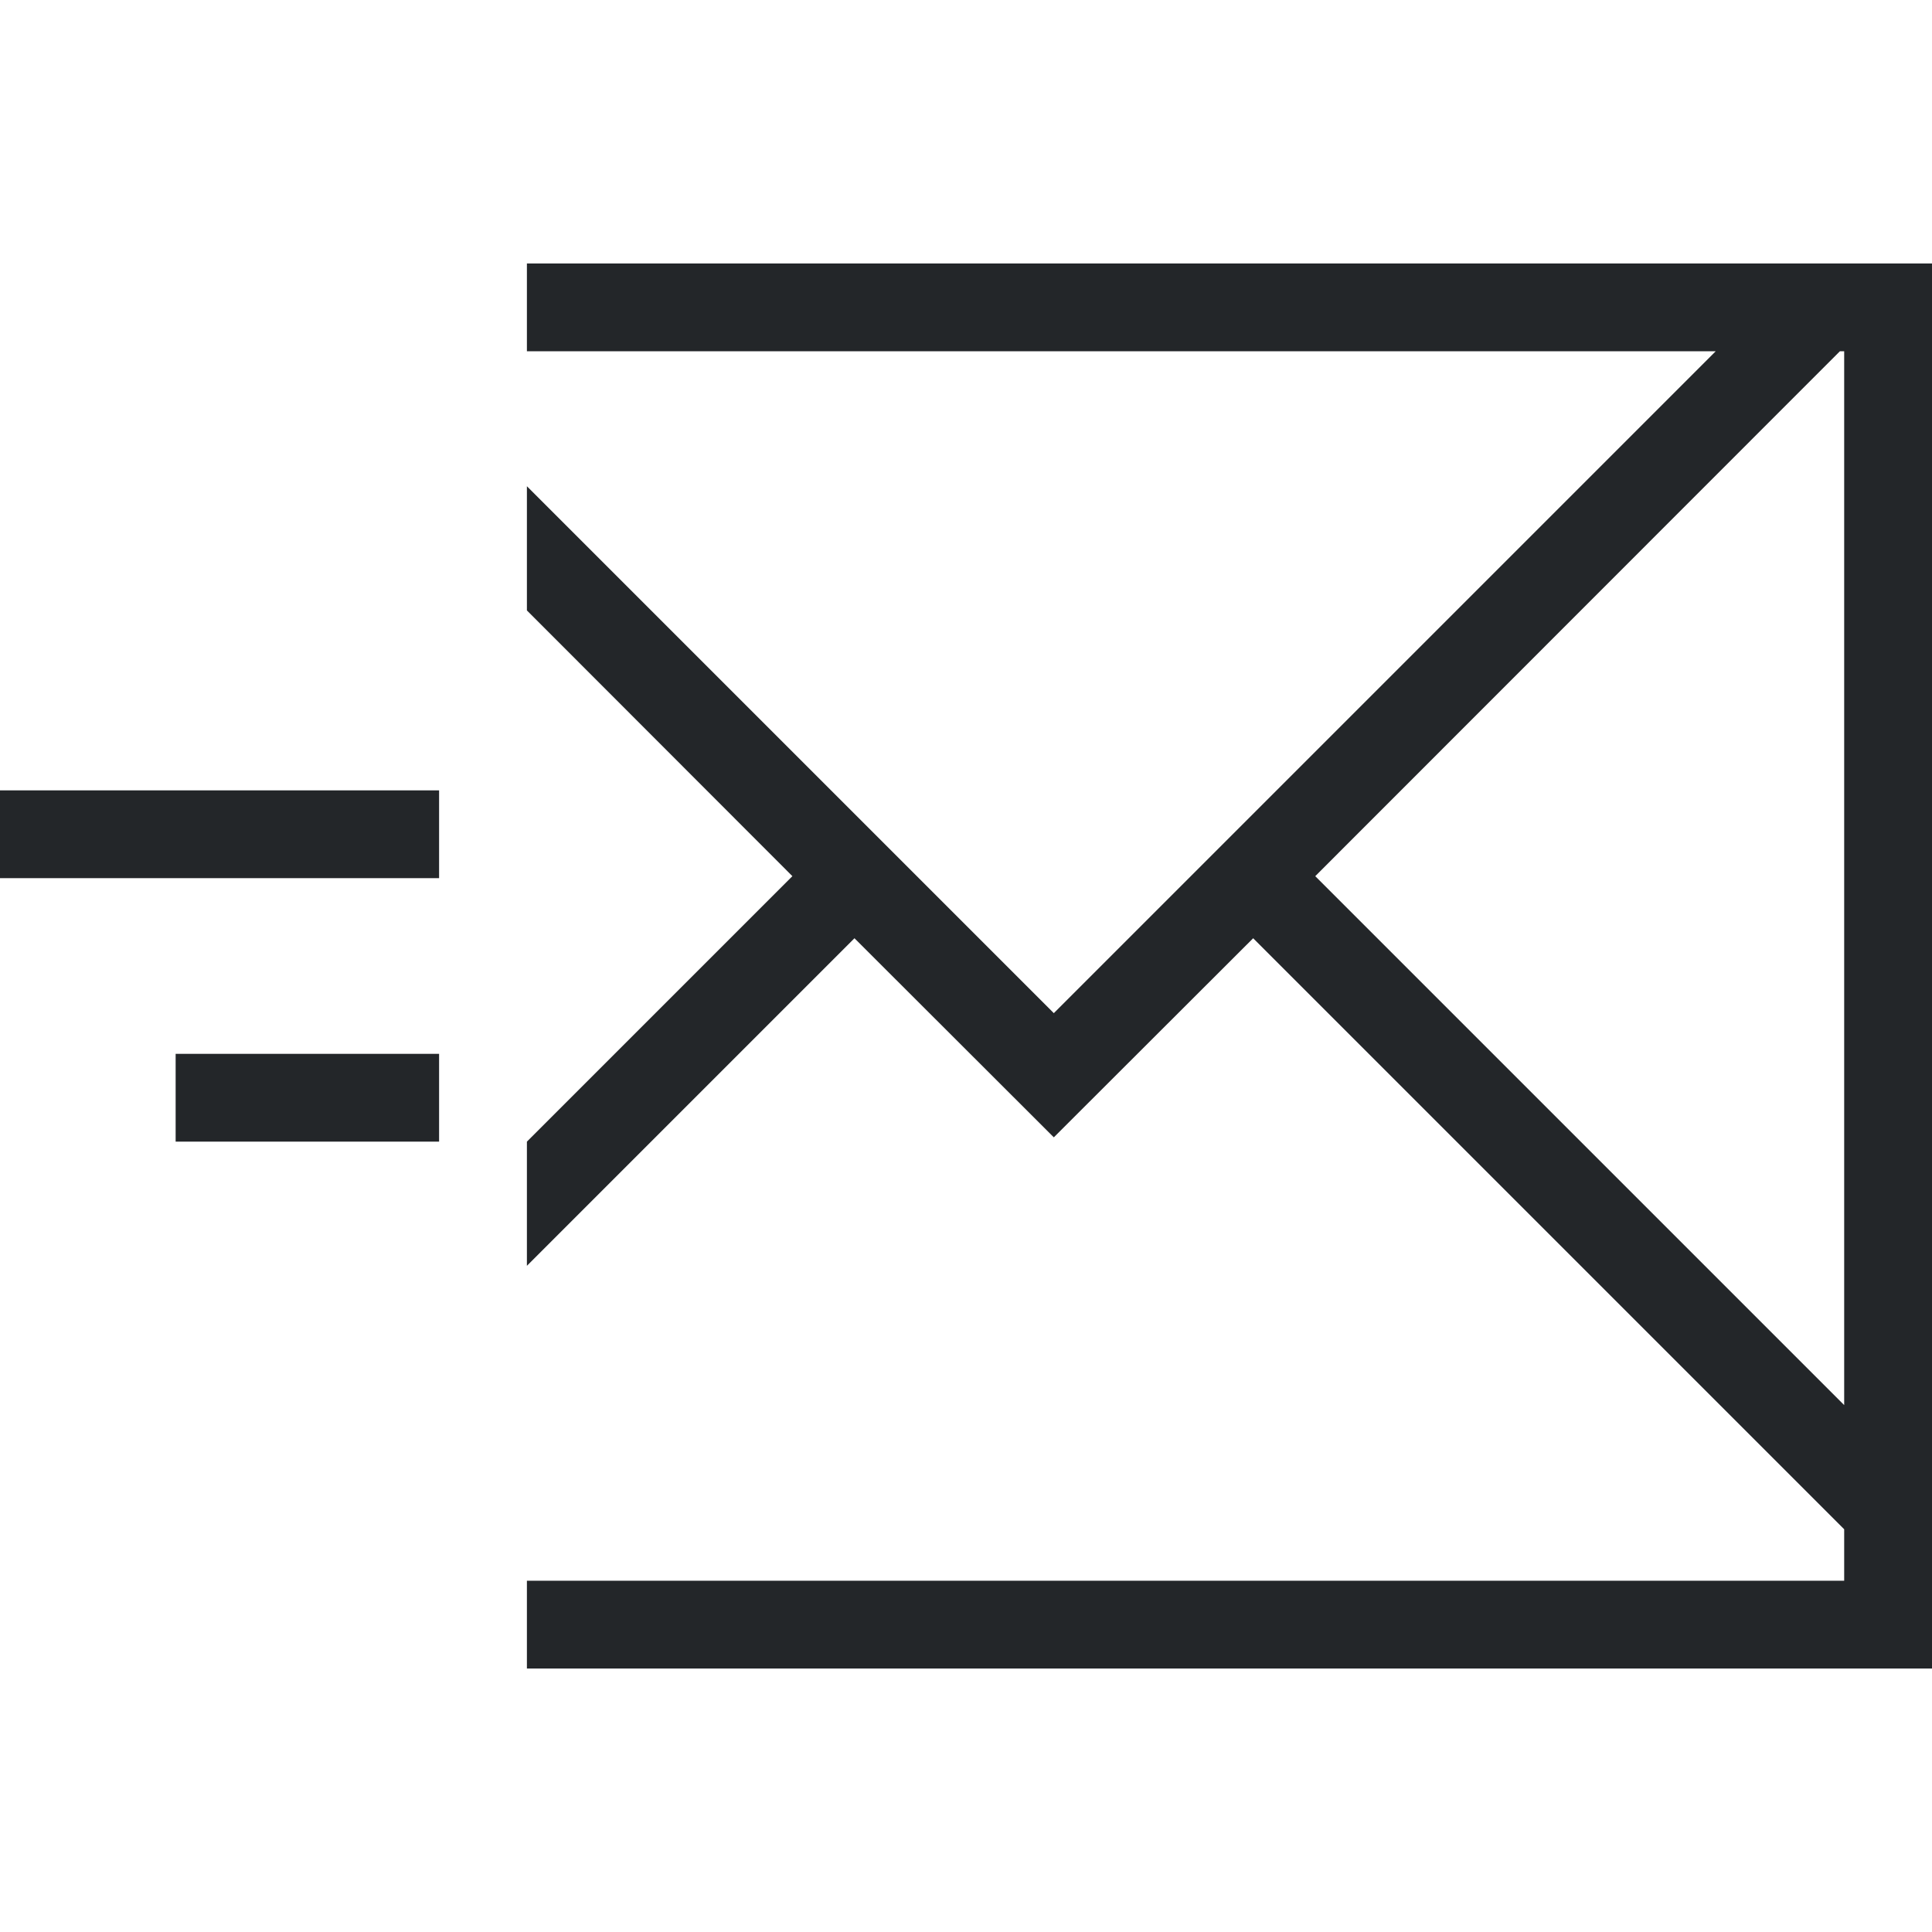
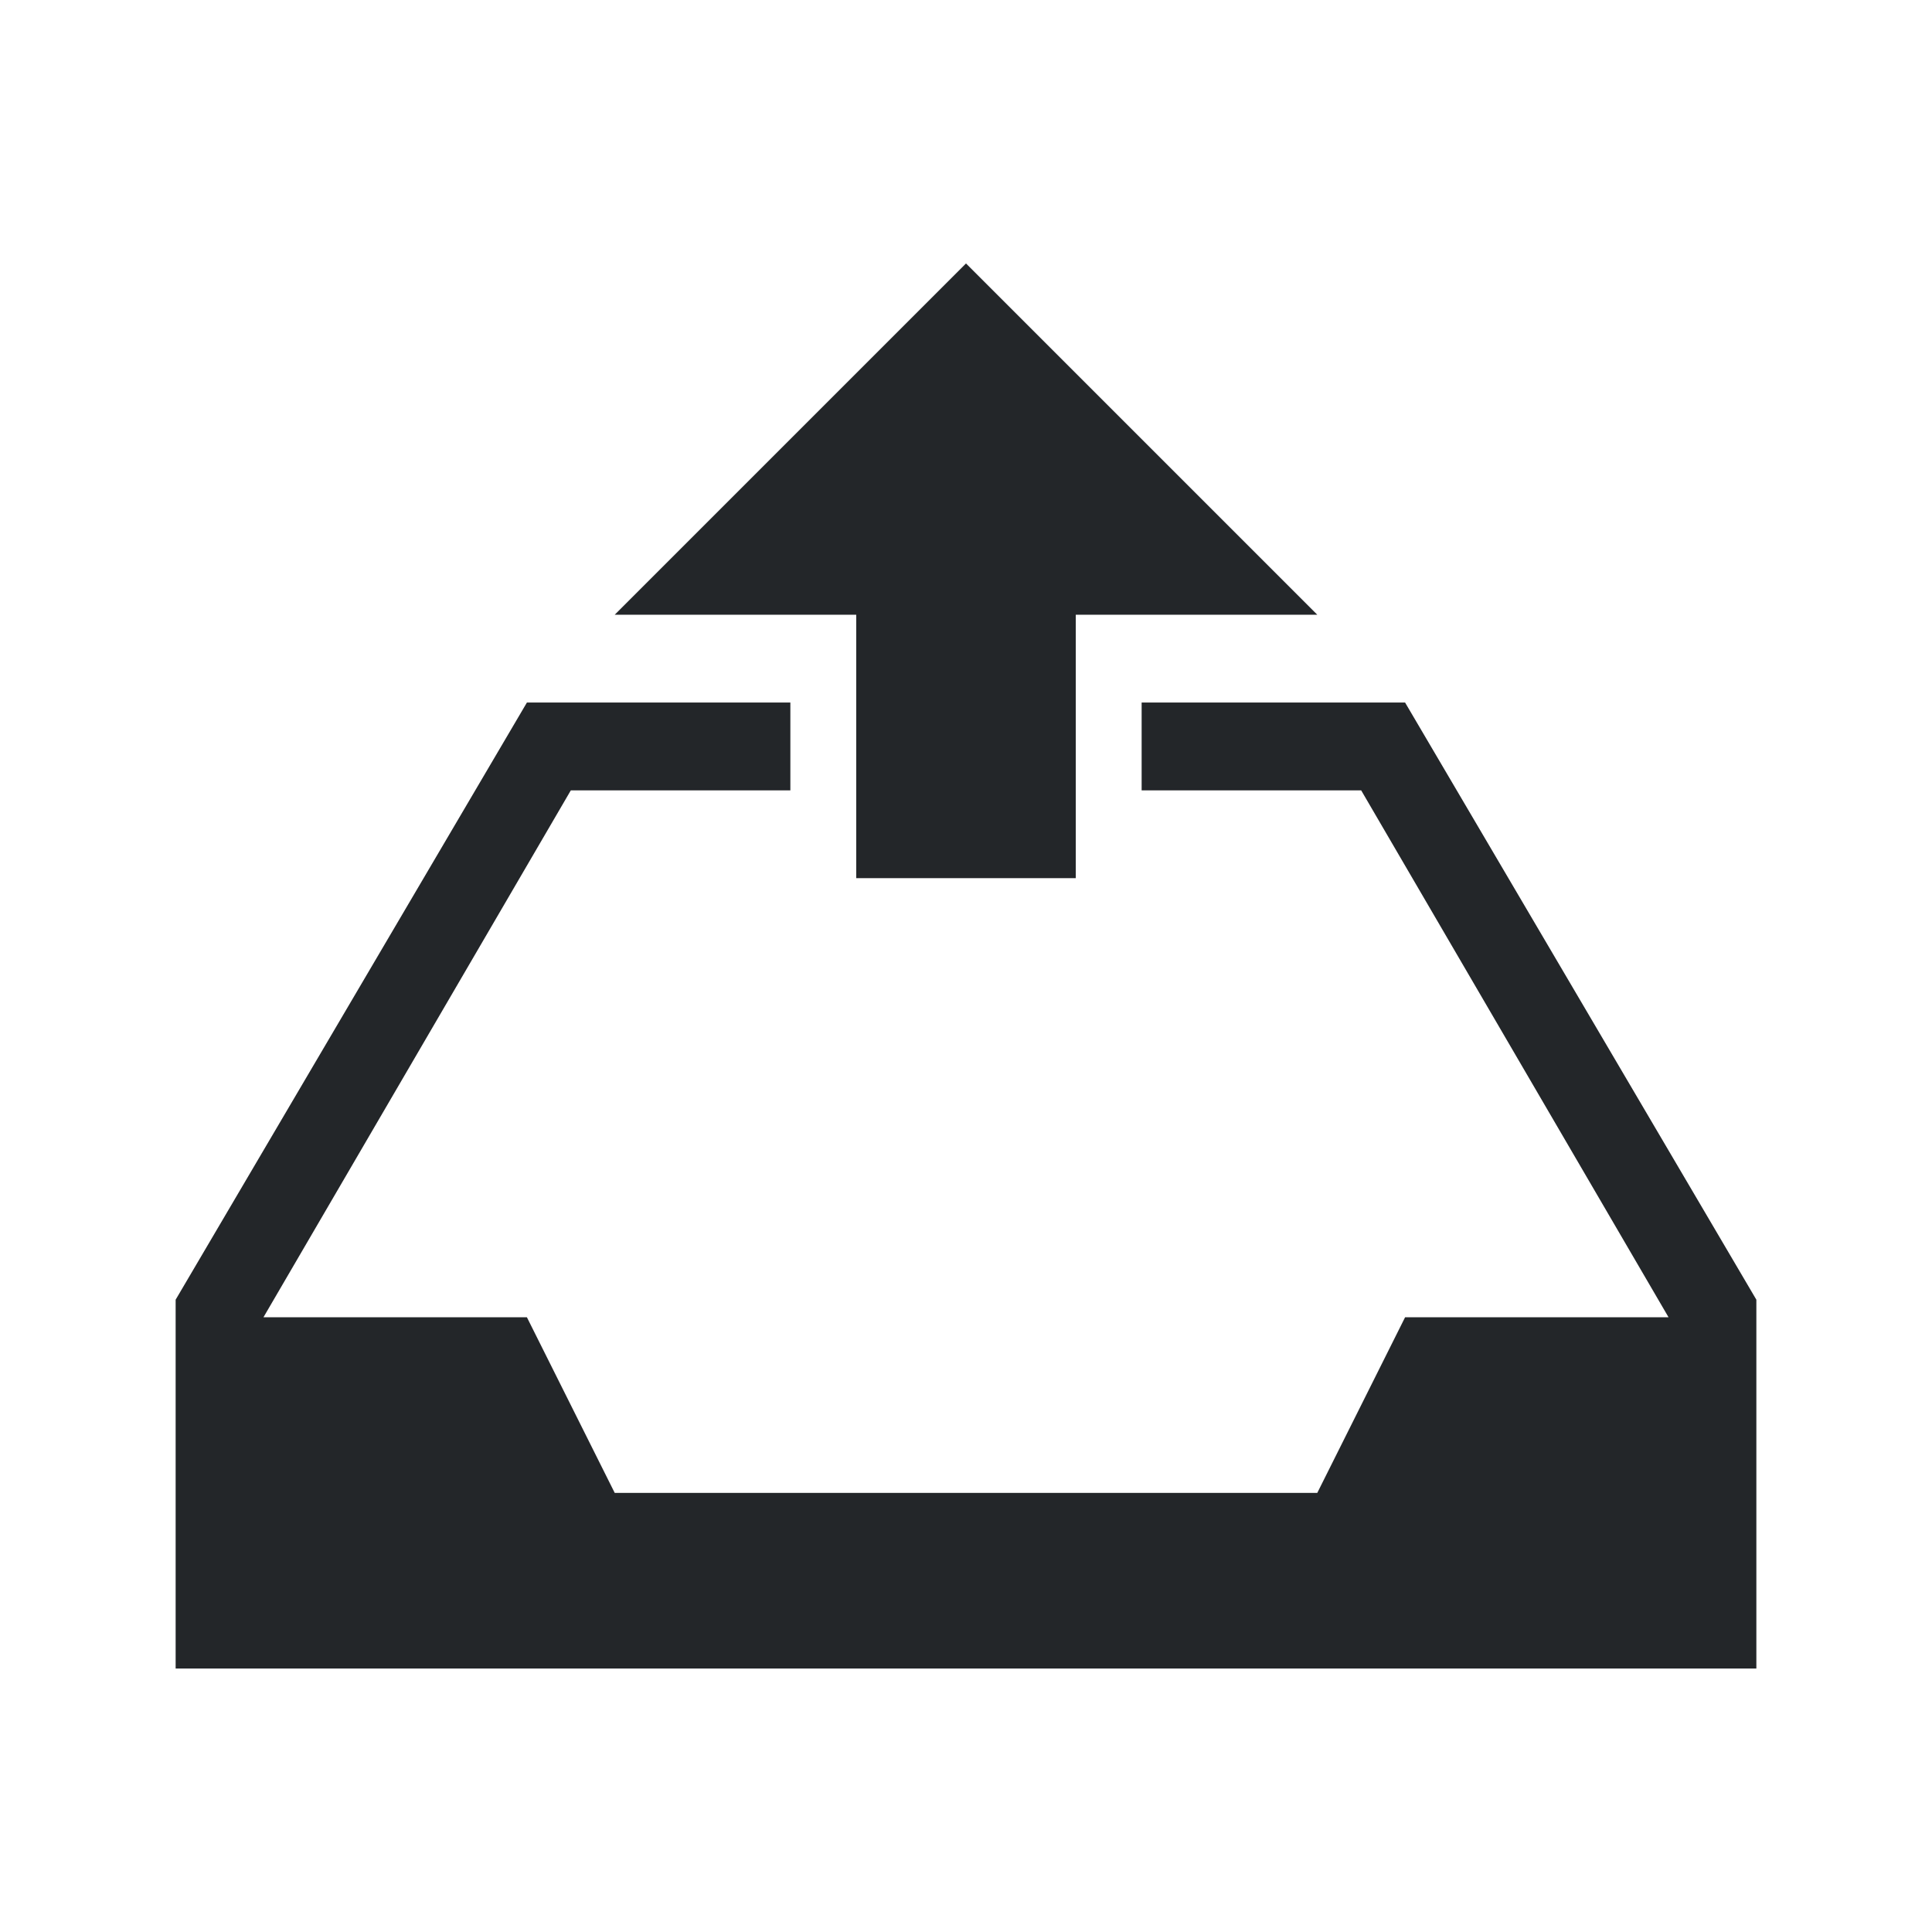
<svg xmlns="http://www.w3.org/2000/svg" viewBox="0 0 22 22">
  <defs id="defs3051">
    <style type="text/css" id="current-color-scheme">
      .ColorScheme-Text {
        color:#232629;
      }
      </style>
  </defs>
-   <path style="fill:currentColor;fill-opacity:1;stroke:none" d="M 6 3 L 6 4 L 19.537 4 L 12 11.537 L 6 5.537 L 6 6.951 L 9.023 9.977 L 6 13 L 6 14.414 L 9.73 10.684 L 12 12.951 L 14.27 10.684 L 20.537 16.951 L 21 17.414 L 21 18 L 6 18 L 6 19 L 22 19 L 22 18.414 L 22 18 L 22 17 L 22 3 L 21.951 3 L 21 3 L 6 3 z M 20.951 4 L 21 4 L 21 16 L 14.977 9.977 L 20.951 4 z M 0 9 L 0 10 L 5 10 L 5 9 L 0 9 z M 2 12 L 2 13 L 5 13 L 5 12 L 2 12 z " class="ColorScheme-Text" />
+   <path style="fill:currentColor" d="M 11 3 L 7 7 L 9.75 7 L 9.75 10 L 12.25 10 L 12.25 7 L 15 7 L 11 3 z M 6 8 L 2 14.8 L 2 16.3 L 2 19 L 6 19 L 16 19 L 20 19 L 20 16.3 L 20 14.8 L 16 8 L 16 8 L 13 8 L 13 9 L 15.5 9 L 19 15 L 16 15 L 15 17 L 7 17 L 6 15 L 3 15 L 6.5 9 L 9 9 L 9 8 L 7.1 8 L 6 8 z " class="ColorScheme-Text" />
</svg>
